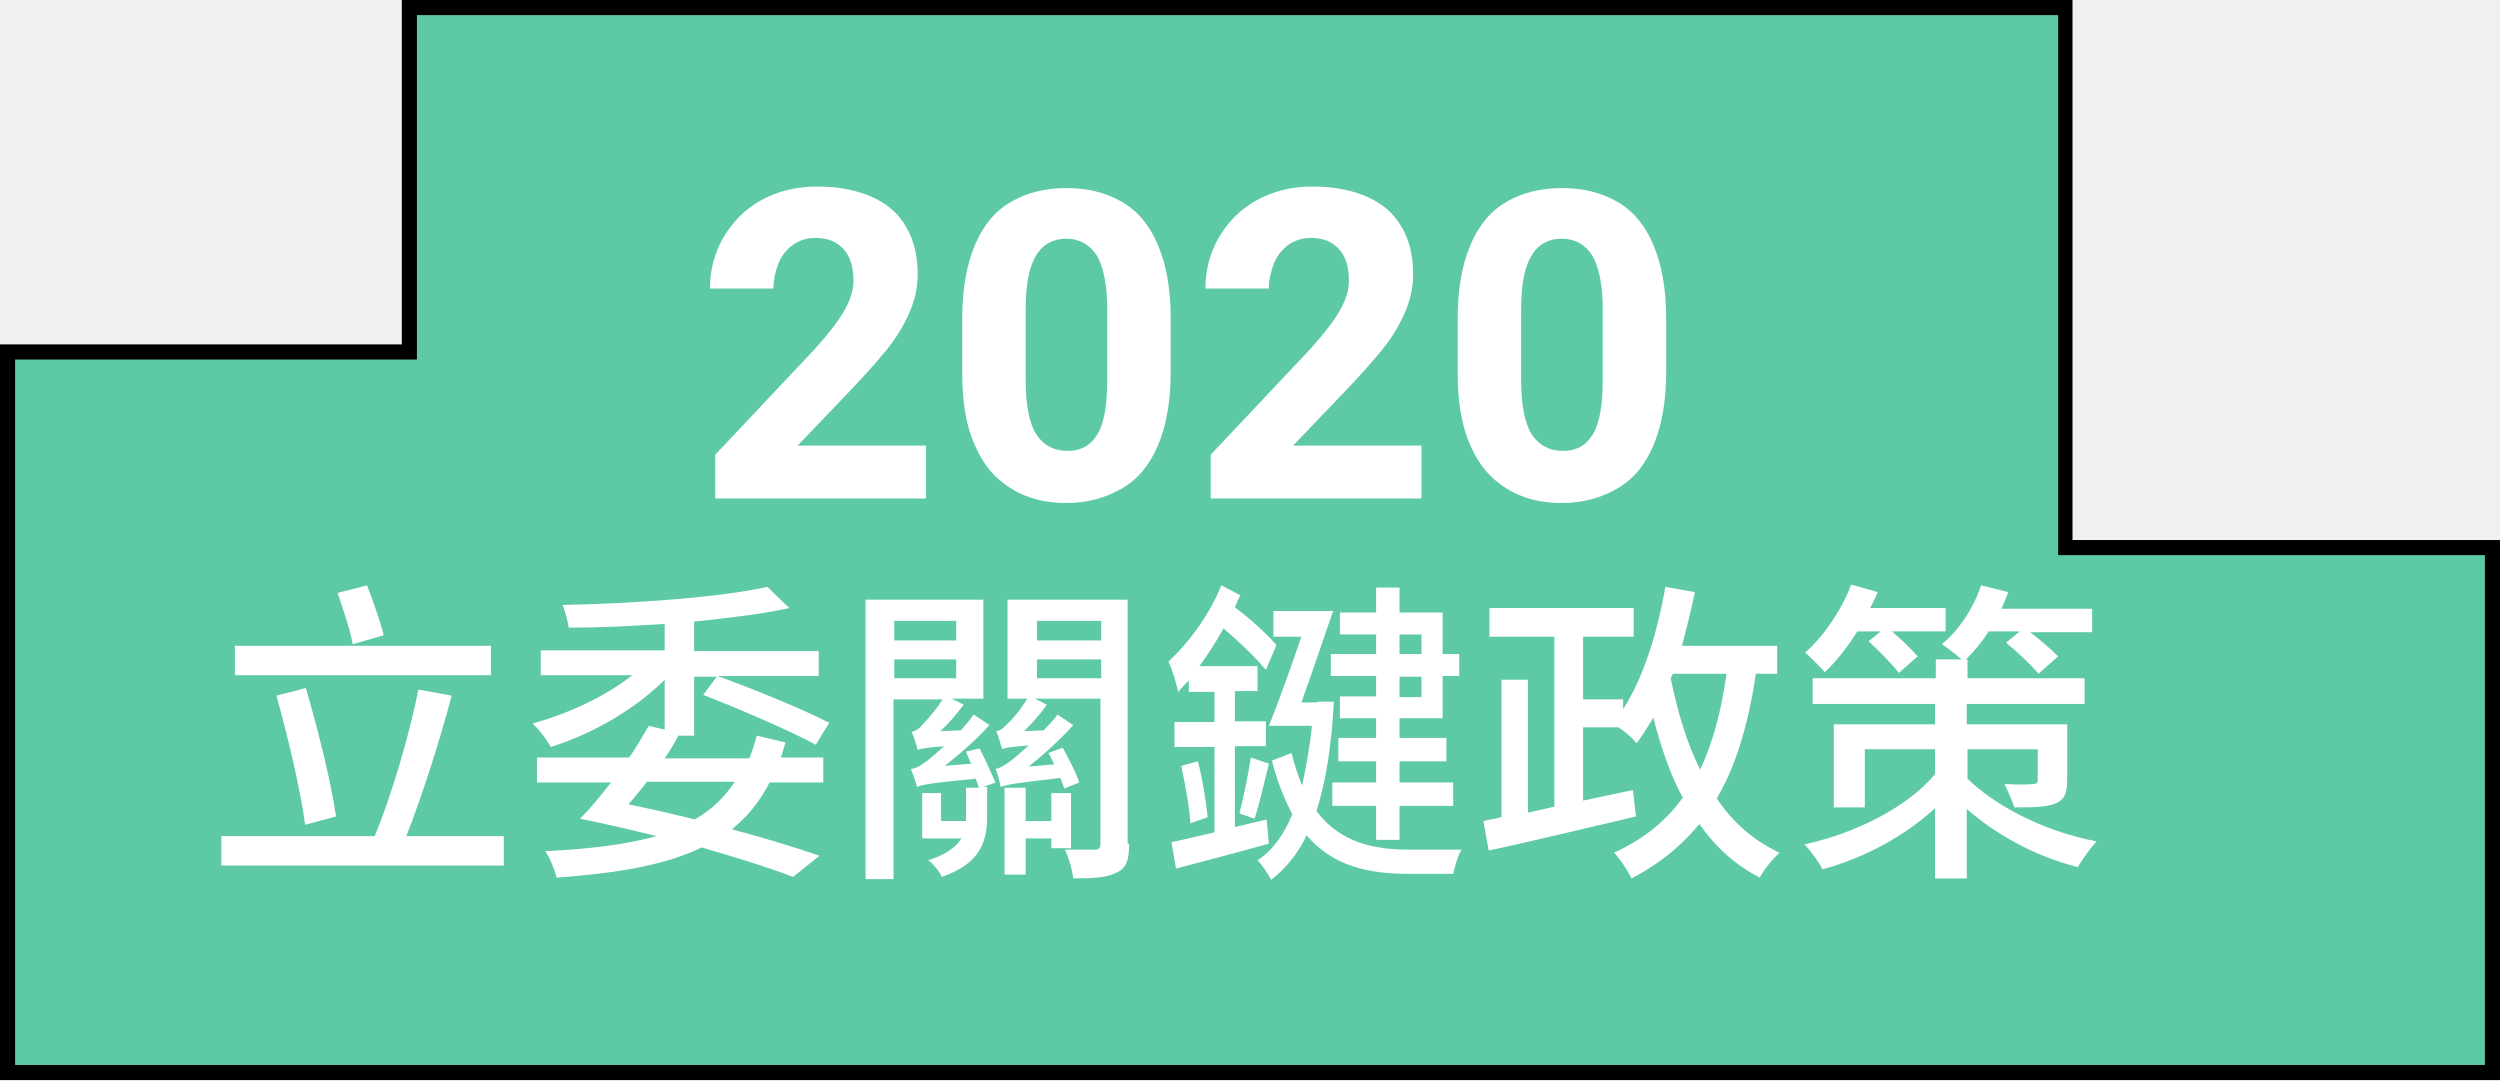
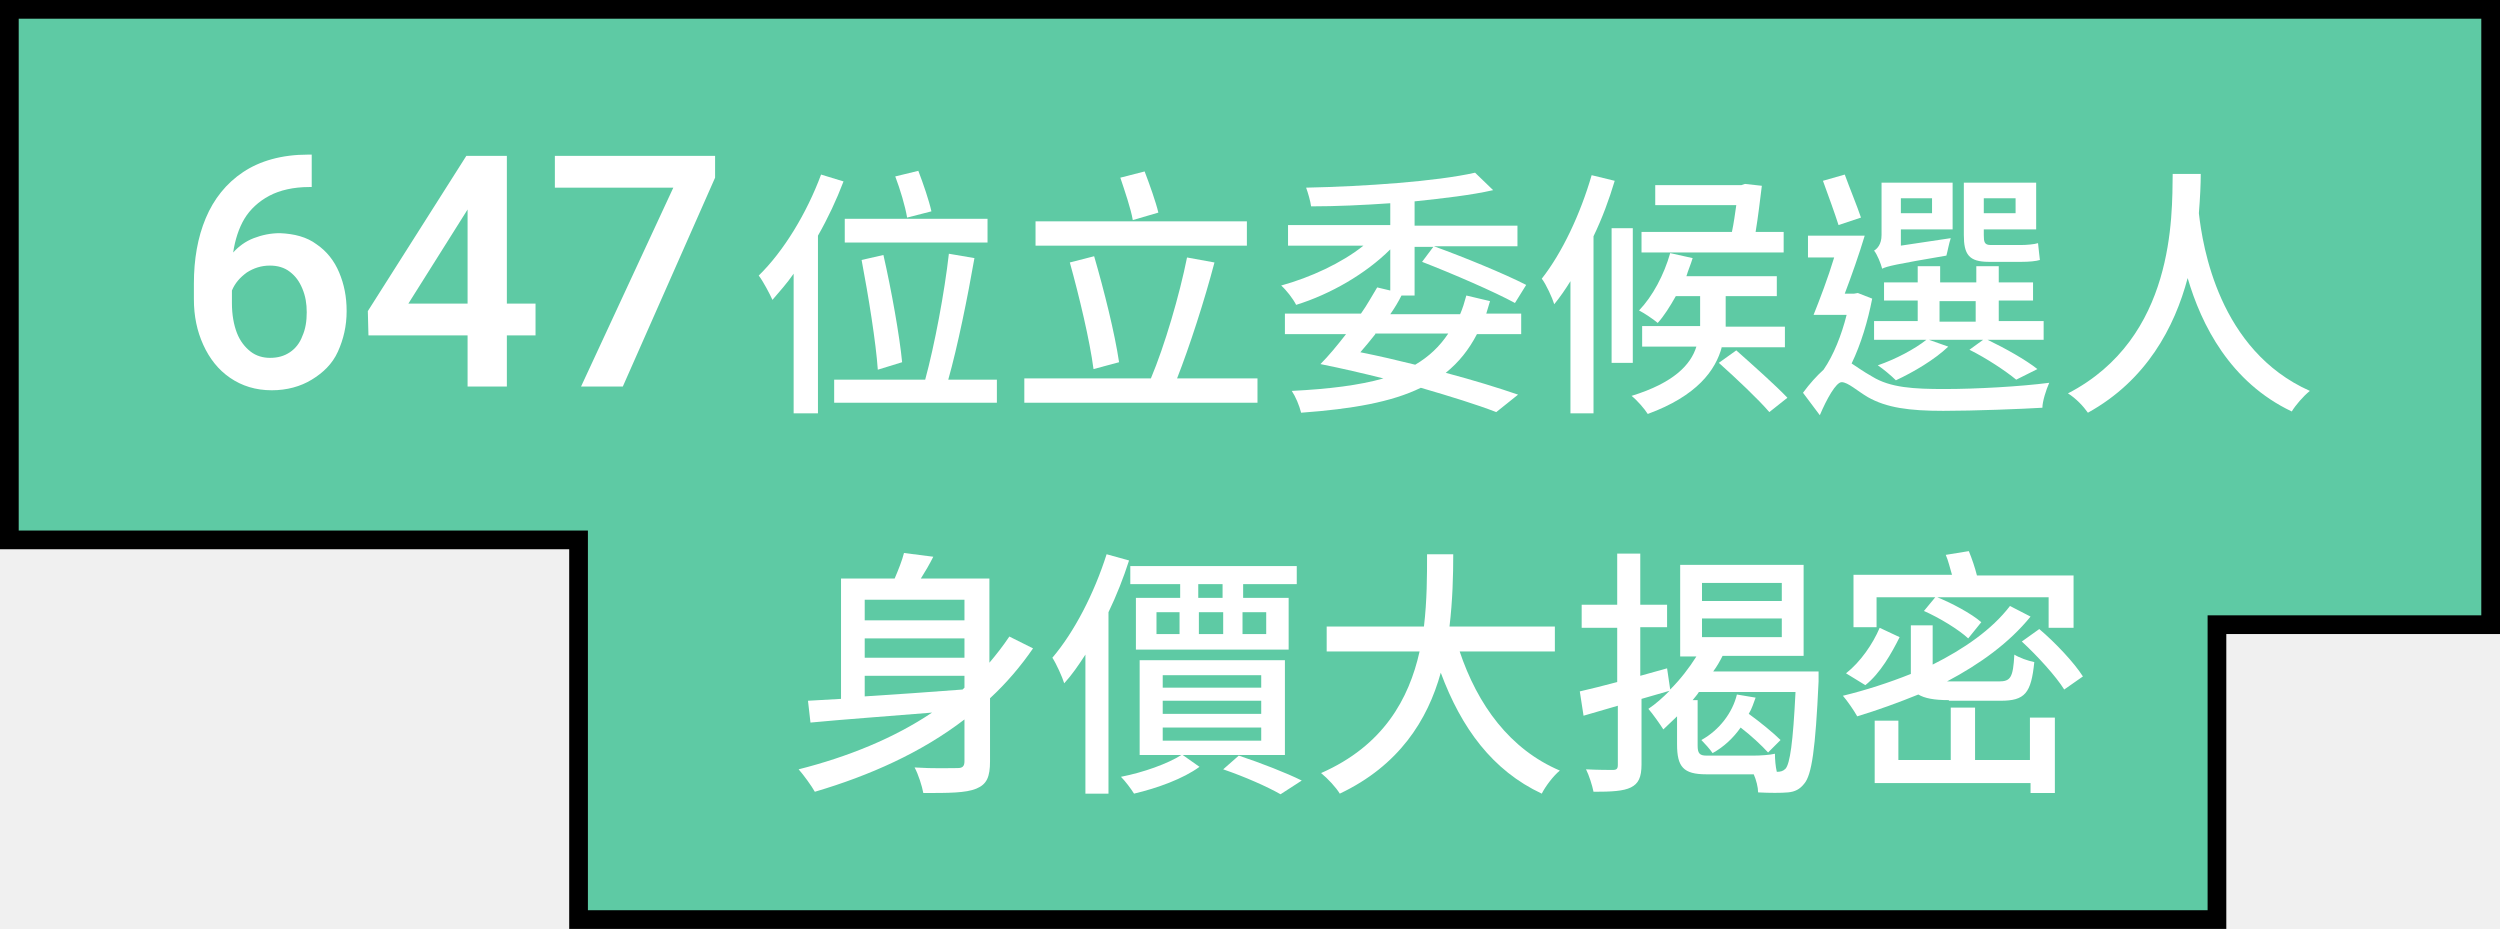
- <svg xmlns="http://www.w3.org/2000/svg" version="1.1" id="圖層_1" x="0px" y="0px" viewBox="0 0 331 143" style="enable-background:new 0 0 331 143;" xml:space="preserve">
+ <svg xmlns="http://www.w3.org/2000/svg" version="1.1" id="圖層_1" x="0px" y="0px" viewBox="0 0 401 148.9" style="enable-background:new 0 0 401 148.9;" xml:space="preserve">
  <style type="text/css">
	.st0{fill:#5ECAA4;}
	.st1{enable-background:new    ;}
	.st2{fill:#FFFFFF;}
</style>
-   <path class="st0" d="M330,142H1V46.6h52.2h1v-1V1h219.2v70.5v1h1H330V142z" />
-   <path d="M329,141V73.5h-54.5h-2v-2V2H55.2v43.6v2h-2H2V141H329 M331,143L331,143L0,143V45.6h53.2V0h221.2v71.5H331V143L331,143z" />
-   <g class="st1">
-     <path class="st2" d="M94.7,66v-5.8l13.1-13.9c1.9-2.1,3.2-3.8,4-5.2c0.8-1.4,1.2-2.7,1.2-3.9c0-1.8-0.4-3.2-1.3-4.2   c-0.9-1-2.1-1.5-3.7-1.5c-1.2,0-2.1,0.3-3,0.9c-0.8,0.6-1.5,1.4-1.9,2.4c-0.4,1-0.7,2.2-0.7,3.4h-8.4c0-2.5,0.6-4.7,1.8-6.8   c1.2-2,2.8-3.7,5-4.9c2.2-1.2,4.6-1.8,7.4-1.8c2.9,0,5.3,0.5,7.3,1.4c2,0.9,3.5,2.2,4.5,4c1,1.7,1.5,3.8,1.5,6.2   c0,1.8-0.4,3.5-1.1,5.1s-1.7,3.3-3,4.9c-1.3,1.6-3,3.5-5.1,5.7l-6.7,7h17V66H94.7z" />
-     <path class="st2" d="M153.3,59c-1.1,2.6-2.7,4.5-4.8,5.7s-4.5,1.9-7.3,1.9c-2.8,0-5.2-0.6-7.3-1.9s-3.7-3.1-4.8-5.7   c-1.2-2.6-1.7-5.8-1.7-9.7v-7.2c0-3.9,0.6-7.1,1.7-9.7c1.1-2.6,2.7-4.5,4.8-5.7s4.5-1.8,7.3-1.8c2.8,0,5.2,0.6,7.3,1.8   s3.7,3.1,4.8,5.7c1.1,2.6,1.7,5.8,1.7,9.7v7.2C155,53.2,154.4,56.4,153.3,59z M145.2,33.8c-0.9-1.4-2.3-2.2-4-2.2s-3.1,0.7-4,2.2   c-0.9,1.4-1.4,3.8-1.4,7.1v9.4c0,3.4,0.5,5.8,1.4,7.2c0.9,1.4,2.3,2.2,4.1,2.2c1.8,0,3.1-0.7,4-2.2s1.3-3.9,1.3-7.2V41   C146.6,37.7,146.1,35.3,145.2,33.8z" />
-     <path class="st2" d="M160.3,66v-5.8l13.1-13.9c1.9-2.1,3.2-3.8,4-5.2c0.8-1.4,1.2-2.7,1.2-3.9c0-1.8-0.4-3.2-1.3-4.2   c-0.9-1-2.1-1.5-3.7-1.5c-1.2,0-2.1,0.3-3,0.9c-0.8,0.6-1.5,1.4-1.9,2.4c-0.4,1-0.7,2.2-0.7,3.4h-8.4c0-2.5,0.6-4.7,1.8-6.8   c1.2-2,2.8-3.7,5-4.9c2.2-1.2,4.6-1.8,7.4-1.8c2.9,0,5.3,0.5,7.3,1.4c2,0.9,3.5,2.2,4.5,4c1,1.7,1.5,3.8,1.5,6.2   c0,1.8-0.4,3.5-1.1,5.1s-1.7,3.3-3,4.9c-1.3,1.6-3,3.5-5.1,5.7l-6.7,7h17V66H160.3z" />
-     <path class="st2" d="M218.9,59c-1.1,2.6-2.7,4.5-4.8,5.7s-4.5,1.9-7.3,1.9c-2.8,0-5.2-0.6-7.3-1.9s-3.7-3.1-4.8-5.7   c-1.2-2.6-1.7-5.8-1.7-9.7v-7.2c0-3.9,0.6-7.1,1.7-9.7c1.1-2.6,2.7-4.5,4.8-5.7c2.1-1.2,4.5-1.8,7.3-1.8c2.8,0,5.2,0.6,7.3,1.8   c2.1,1.2,3.7,3.1,4.8,5.7c1.1,2.6,1.7,5.8,1.7,9.7v7.2C220.6,53.2,220,56.4,218.9,59z M210.8,33.8c-0.9-1.4-2.3-2.2-4-2.2   s-3.1,0.7-4,2.2c-0.9,1.4-1.4,3.8-1.4,7.1v9.4c0,3.4,0.5,5.8,1.4,7.2c0.9,1.4,2.3,2.2,4.1,2.2c1.8,0,3.1-0.7,4-2.2s1.3-3.9,1.3-7.2   V41C212.2,37.7,211.7,35.3,210.8,33.8z" />
-   </g>
-   <g class="st1">
-     <path class="st2" d="M66.7,110.7v3.9H29.3v-3.9h20.3c2.2-5.2,4.6-13.4,5.8-19.4l4.4,0.8c-1.6,6.1-4,13.5-6,18.6H66.7z M65,89.4   H31.1v-3.9H65V89.4z M40.4,109.2c-0.6-4.6-2.3-11.7-3.8-17.1l3.9-1c1.6,5.5,3.3,12.3,4,17L40.4,109.2z M46.7,85.3   c-0.3-1.8-1.3-4.7-2-6.8l3.9-1c0.8,2.1,1.8,4.9,2.2,6.6L46.7,85.3z" />
-     <path class="st2" d="M104,98.3c-0.2,0.7-0.4,1.3-0.6,2h5.6v3.3h-7.1c-1.3,2.5-2.9,4.5-5,6.2c4.5,1.2,8.4,2.4,11.6,3.5l-3.5,2.8   c-3.1-1.2-7.3-2.5-12.1-3.9c-4.7,2.3-11,3.4-19.2,4c-0.3-1.2-0.9-2.6-1.5-3.5c6-0.3,10.8-0.9,14.7-2c-3.2-0.8-6.6-1.6-10.1-2.3   c1.3-1.3,2.7-3,4.1-4.8h-9.8v-3.3h12.2c1-1.4,1.8-2.9,2.6-4.2l2.1,0.5V90c-3.9,3.9-9.6,7.2-15.1,8.9c-0.5-1-1.6-2.4-2.4-3.1   c4.7-1.3,9.7-3.6,13.2-6.4H71.6v-3.3H88v-3.5c-4.3,0.3-8.7,0.5-12.7,0.5c-0.1-0.8-0.5-2.2-0.8-3c9.5-0.2,20.9-1,27.1-2.4l2.9,2.8   c-3.5,0.8-7.9,1.3-12.6,1.8v3.9h16.5v3.3H95c4.7,1.7,11.3,4.4,14.8,6.2l-1.8,2.9c-3.3-1.8-10-4.7-14.9-6.6l1.8-2.4h-3v7.8h-2.1   c-0.5,1-1.1,2-1.8,3h11.2c0.4-0.9,0.7-1.9,1-3L104,98.3z M85.6,103.6c-0.8,1-1.6,2-2.4,2.9c3,0.6,6,1.3,8.8,2   c2.2-1.3,3.9-2.9,5.3-5H85.6z" />
-     <path class="st2" d="M129.7,99.1c0.8,1.5,1.6,3.4,2.1,4.5l-1.6,0.6h0.5v3.9c0,3.2-0.8,6.2-6,8c-0.3-0.7-1.2-1.8-1.8-2.2   c2.5-0.8,3.7-1.8,4.4-2.9h-5.2v-6h2.5v3.7h3.3c0-0.2,0-0.4,0-0.6v-3.8h1.7c-0.1-0.4-0.3-0.8-0.4-1.2c-6.2,0.6-7.2,0.8-7.8,1.1   c-0.1-0.5-0.5-1.7-0.8-2.4c0.6,0,1.4-0.5,2.2-1.1c0.4-0.3,1.2-1,2.2-1.9c-2.4,0.2-3.1,0.3-3.5,0.5c-0.1-0.5-0.5-1.8-0.8-2.4   c0.4-0.1,0.9-0.3,1.3-0.8c0.4-0.4,1.8-1.9,2.8-3.5h-6.5v23.8h-3.7V79.4h15.6v13.1H126l1.6,0.8c-1,1.3-2,2.5-3.1,3.5l2.7-0.1   c0.6-0.7,1.2-1.3,1.7-2.1l2.1,1.4c-1.8,2-3.9,3.8-5.9,5.4l3.5-0.3c-0.3-0.5-0.5-1.1-0.7-1.6L129.7,99.1z M118.4,82.2v2.6h8.2v-2.6   H118.4z M118.4,89.8h8.2v-2.5h-8.2V89.8z M149.5,111.7c0,2-0.3,3.2-1.6,3.8c-1.3,0.7-3.1,0.8-5.8,0.8c-0.1-1-0.6-2.8-1.1-3.8   c1.7,0,3.4,0,3.9,0c0.6,0,0.8-0.2,0.8-0.8V92.5h-8.7l1.6,0.8c-0.9,1.3-2,2.5-3,3.5l2.6-0.1c0.6-0.7,1.3-1.3,1.8-2.1l2.1,1.4   c-1.8,2-3.9,3.9-5.9,5.5l3.4-0.3c-0.3-0.5-0.5-1.1-0.8-1.5l1.9-0.7c0.8,1.4,1.8,3.4,2.2,4.6l-2,0.8c-0.1-0.4-0.3-0.8-0.5-1.4   c-6.2,0.7-7.2,0.9-7.9,1.2c-0.1-0.5-0.4-1.8-0.7-2.4c0.6-0.1,1.3-0.5,2.2-1.2c0.4-0.3,1.2-1,2.2-1.9c-2.5,0.2-3.2,0.3-3.5,0.5   c-0.2-0.5-0.5-1.8-0.8-2.4c0.5-0.1,0.9-0.3,1.3-0.8c0.4-0.3,1.9-1.9,2.8-3.5h-2.6V79.4h15.9V111.7z M139.2,112.2v-1.2h-3.4v4.8   h-2.8v-11.5h2.8v4.4h3.4v-3.7h2.6v7.3H139.2z M137.3,82.2v2.6h8.5v-2.6H137.3z M145.8,89.8v-2.5h-8.5v2.5H145.8z" />
-     <path class="st2" d="M168,111.7c-4.3,1.2-8.9,2.4-12.3,3.3l-0.6-3.5c1.5-0.3,3.5-0.8,5.7-1.3V98.9h-5.3v-3.3h5.3v-4h-3.4v-1.5   c-0.5,0.5-1,1-1.4,1.5c-0.2-0.9-0.8-3-1.3-4c2.6-2.4,5.4-6.1,7-10.1l2.5,1.3c-0.2,0.5-0.5,1.1-0.7,1.6c2.1,1.6,4.2,3.5,5.5,5   l-1.4,3.3c-1.3-1.6-3.5-3.7-5.6-5.5c-1,1.8-2.1,3.5-3.2,5h7.7v3.3h-3v4h4.1v3.3h-4.1v10.7l4.2-1L168,111.7z M158.6,100.8   c0.6,2.3,1.1,5.4,1.3,7.4l-2.3,0.8c-0.1-2.1-0.7-5.2-1.2-7.6L158.6,100.8z M164.1,107.7c0.5-2,1.2-5.2,1.5-7.4l2.4,0.8   c-0.6,2.5-1.3,5.5-1.9,7.3L164.1,107.7z M176.6,92.9c-0.3,6-1.1,10.7-2.3,14.5c3.2,4.2,7.6,5.1,12.5,5.1c1.1,0,5.2,0,6.7,0   c-0.5,0.8-0.9,2.3-1.1,3.2h-5.8c-5.4,0-10.1-1-13.6-5.1c-1.2,2.5-2.8,4.4-4.7,5.9c-0.4-0.8-1.2-2-1.8-2.6c2-1.3,3.5-3.4,4.6-6.1   c-1-1.9-2-4.3-2.7-7.1l2.6-1c0.4,1.6,0.9,3.1,1.4,4.3c0.5-2.3,1-5,1.3-7.9H168c1.3-3.2,2.9-7.7,4.3-11.8h-3.7v-3.4h7.9   c-1.3,3.8-2.9,8.5-4.2,12.1h1.9l0.5-0.1L176.6,92.9z M182.2,84h-4.8v-2.9h4.8v-3.3h3.1v3.3h5.7v5.5h2.2v2.9H191v5.6h-5.7v2.6h6.2   v3.1h-6.2v2.8h7.1v3.1h-7.1v4.5h-3.1v-4.5h-5.8v-3.1h5.8v-2.8h-5v-3.1h5v-2.6h-4.8v-2.9h4.8v-2.7h-6v-2.9h6V84z M185.3,84v2.6h2.9   V84H185.3z M188.2,89.6h-2.9v2.7h2.9V89.6z" />
-     <path class="st2" d="M232.5,89.1c-1,6.7-2.6,12.2-5.2,16.6c2.1,3.2,4.9,5.6,8.3,7.2c-0.9,0.8-2.1,2.3-2.6,3.3   c-3.3-1.7-5.9-4.1-8-7.1c-2.4,2.9-5.3,5.3-9,7.2c-0.4-0.9-1.5-2.6-2.3-3.4c3.9-1.8,6.9-4.2,9.1-7.3c-1.7-3.1-2.9-6.7-3.9-10.6   c-0.7,1.2-1.4,2.3-2.2,3.4c-0.5-0.6-1.5-1.5-2.4-2.1h-4.7v9.7l6.6-1.4l0.4,3.5c-6.9,1.6-14.2,3.4-19.5,4.5l-0.7-3.9l2.4-0.5V90h3.5   v17.6l3.5-0.8V84.3h-8.6v-3.8h19.1v3.8h-6.7v8.3h5.3v1.3c2.7-4.2,4.5-10,5.6-16.2l3.9,0.7c-0.5,2.4-1.1,4.8-1.7,7.1h12.6v3.7H232.5   z M221.2,89.8c0.9,4.4,2.1,8.5,3.9,12.1c1.7-3.6,2.8-7.8,3.5-12.7h-7.1L221.2,89.8z" />
-     <path class="st2" d="M260.4,103c3.4,3.4,9.8,7,17.2,8.4c-0.8,0.8-1.9,2.4-2.5,3.4c-6-1.5-11.2-4.6-14.7-7.7v9.2h-4.2V107   c-4,3.7-9.4,6.6-14.9,8.1c-0.5-1-1.6-2.5-2.4-3.3c6.9-1.5,13.7-5,17.3-9.3v-3.3h-9.3v7.7h-4.1v-11h13.4v-2.7H240v-3.4h16.3v-2.5   h3.4c-0.7-0.6-1.9-1.6-2.6-2c2.3-1.9,4.2-4.8,5.2-7.8l3.6,0.9c-0.3,0.8-0.6,1.5-0.9,2.2H277v3.1h-8.2c1.3,1,2.8,2.3,3.7,3.2   l-2.6,2.3c-0.9-1.1-2.8-2.9-4.3-4.1l1.8-1.5h-4.1c-0.9,1.4-1.9,2.6-3,3.7h0.2v2.5H276v3.4h-15.6v2.7h13.3v7.4   c0,1.8-0.4,2.6-1.6,3.1c-1.3,0.5-3.1,0.5-5.4,0.5c-0.3-1-0.9-2.2-1.3-3.1c1.6,0.1,3.2,0.1,3.7,0c0.5,0,0.7-0.1,0.7-0.5v-4.1h-9.3   V103z M245.9,83.6c-1.3,2.1-2.8,4-4.3,5.4c-0.5-0.6-1.9-2-2.6-2.6c2.5-2.2,4.8-5.6,6.1-9l3.5,1c-0.3,0.7-0.6,1.4-1,2.1h10v3.1h-7.1   c1.3,1.1,2.6,2.4,3.4,3.3l-2.5,2.2c-0.8-1.1-2.6-2.9-4-4.2l1.6-1.3H245.9z" />
+   <g>
+     <g id="Subtraction_1" transform="translate(355 280)">
+       <path class="st0" d="M0.6-132.5h-262.8v-59.4v-1.5h-1.5h-89.8v-85.1h398v98.7H2.1H0.6v1.5V-132.5z" />
+       <path d="M-0.9-134v-44.3v-3h3H43V-277h-395v82.1h88.3h3v3v57.9H-0.9 M2.1-131L2.1-131l-265.8,0v-60.9H-355V-280H46v101.7H2.1V-131    L2.1-131z" />
+     </g>
+     <g class="st1">
+       <path class="st2" d="M50.8,39.2c1.6,1.1,2.8,2.6,3.6,4.5c0.8,1.9,1.2,3.9,1.2,6.2c0,2.4-0.5,4.5-1.4,6.5s-2.4,3.4-4.2,4.5    c-1.8,1.1-4,1.7-6.4,1.7c-2.6,0-4.8-0.7-6.7-2c-1.9-1.3-3.3-3.1-4.3-5.3s-1.5-4.6-1.5-7.3v-2.5c0-3.9,0.6-7.4,1.9-10.5    s3.3-5.6,6-7.4s6.2-2.8,10.4-2.8H50V30h-0.4c-2.5,0-4.7,0.5-6.4,1.4c-1.7,0.9-3.1,2.2-4,3.7s-1.5,3.4-1.8,5.4c0.9-1,2-1.8,3.3-2.3    c1.3-0.5,2.7-0.8,4.2-0.8C47.2,37.5,49.2,38,50.8,39.2z M46.5,56.5c0.9-0.6,1.6-1.5,2-2.6c0.5-1.1,0.7-2.4,0.7-3.8    c0-1.4-0.2-2.6-0.7-3.8s-1.1-2-2-2.7s-2-1-3.2-1c-1.4,0-2.6,0.4-3.7,1.1c-1.1,0.8-1.9,1.7-2.4,2.9v2c0,1.9,0.3,3.5,0.8,4.8    c0.5,1.3,1.3,2.3,2.2,3c0.9,0.7,2,1,3.1,1C44.6,57.4,45.6,57.1,46.5,56.5z" />
+       <path class="st2" d="M85.9,53.8h-4.6V62H75v-8.2H59.1L59,49.9L74.8,25h5.1h1.4v23.7h4.6V53.8z M75,48.7V33.6l-0.5,0.8l-9,14.3H75z    " />
+       <path class="st2" d="M99.9,62h-6.7L108,30.1H89V25h25.7v3.5L99.9,62z" />
+     </g>
+     <g class="st1">
+       <path class="st2" d="M165.7,104c-2,2.9-4.3,5.6-6.9,8v10.1c0,2.5-0.5,3.7-2.2,4.4c-1.7,0.7-4.4,0.7-8.5,0.7    c-0.2-1.1-0.8-3-1.4-4.1c3,0.2,6,0.1,6.9,0.1c0.8,0,1.1-0.3,1.1-1.1v-6.7c-6.9,5.3-15.2,9-24,11.6c-0.5-0.9-1.8-2.7-2.6-3.6    c7.9-2,15.3-5,21.4-9.1c-7.3,0.6-14.3,1.1-19.5,1.6l-0.4-3.5c1.6-0.1,3.4-0.2,5.3-0.3V92.8h8.6c0.6-1.4,1.2-2.9,1.5-4.1l4.7,0.6    c-0.6,1.2-1.3,2.4-2,3.5h11v13.5c1.1-1.3,2.2-2.7,3.2-4.2L165.7,104z M138.7,96.2v3.3h16v-3.3H138.7z M138.7,105.5h16v-3.1h-16    V105.5z M138.7,111.7c4.9-0.3,10.4-0.7,15.7-1.1l0.3-0.3v-1.9h-16V111.7z" />
+       <path class="st2" d="M181.1,89.9c-0.9,2.8-2,5.6-3.3,8.3v29.1h-3.7V105c-1.1,1.7-2.2,3.3-3.4,4.6c-0.3-1-1.3-3.2-1.9-4.1    c3.5-4.1,6.7-10.3,8.7-16.6L181.1,89.9z M189.7,121.1l2.7,1.9c-2.6,1.9-6.7,3.4-10.5,4.3c-0.5-0.8-1.4-2-2.1-2.7    c3.6-0.7,7.5-2.1,9.7-3.5h-6.7v-15.2h23.3v15.2H189.7z M189.2,93.7h-7.9v-2.9h26.7v2.9h-8.6v2.2h7.3v8.3h-24.5v-8.3h7.1V93.7z     M185.5,101.7h3.7v-3.5h-3.7V101.7z M186.5,110.3h15.8v-2h-15.8V110.3z M186.5,114.5h15.8v-2.1h-15.8V114.5z M186.5,118.8h15.8    v-2.1h-15.8V118.8z M196.1,93.7h-3.9v2.2h3.9V93.7z M192.3,101.7h3.9v-3.5h-3.9V101.7z M198.7,121.2c3.6,1.2,7.7,2.8,10.1,4    l-3.4,2.2c-2.1-1.2-5.7-2.8-9.2-4L198.7,121.2z M199.3,98.2v3.5h3.8v-3.5H199.3z" />
+       <path class="st2" d="M234.1,104.4c2.9,8.7,8.1,15.8,16.1,19.2c-1,0.8-2.3,2.5-2.9,3.7c-7.9-3.7-12.9-10.5-16.2-19.4    c-2.1,7.6-6.7,14.9-16.2,19.4c-0.6-1-1.9-2.4-3-3.3c10-4.4,14.1-11.9,15.8-19.5h-14.9v-4h15.6c0.5-4.2,0.5-8.2,0.5-11.6h4.2    c0,3.4-0.1,7.4-0.6,11.6h16.9v4H234.1z" />
+       <path class="st2" d="M291.7,107.7c0,0,0,1,0,1.6c-0.5,10.9-1.1,15-2.3,16.4c-0.7,0.9-1.5,1.3-2.6,1.4c-1.1,0.1-2.9,0.1-4.8,0    c0-0.8-0.3-2-0.7-2.9h-7.6c-3.7,0-4.7-1.2-4.7-4.8v-4.5c-0.8,0.8-1.5,1.4-2.2,2.1c-0.5-0.8-1.7-2.5-2.4-3.3    c1.2-0.8,2.3-1.8,3.4-2.9l-4.5,1.3v10.5c0,2.1-0.5,3.1-1.7,3.7c-1.2,0.6-3.1,0.7-6,0.7c-0.2-1-0.7-2.6-1.2-3.6    c1.9,0.1,3.8,0.1,4.3,0.1c0.6,0,0.8-0.2,0.8-0.8v-9.5l-5.5,1.6l-0.6-3.9c1.7-0.4,3.8-0.9,6-1.5v-8.7h-5.7V97h5.7v-8.2h3.7V97h4.3    v3.6h-4.3v7.8c1.4-0.4,2.9-0.8,4.3-1.2l0.5,3.4c1.6-1.6,3-3.4,4.2-5.3h-2.6V90.6h19.8v14.6h-13c-0.4,0.8-0.9,1.7-1.5,2.5H291.7z     M285,123.8c0.6,0,1-0.1,1.4-0.5c0.7-0.8,1.2-4.1,1.6-12.3h-15.5c-0.3,0.5-0.7,0.9-1,1.3h0.8v7.3c0,1.2,0.3,1.6,1.4,1.6h7.6    c1,0,2.6-0.1,3.4-0.3C284.7,121.8,284.8,123,285,123.8L285,123.8z M281.6,111.9c-0.3,0.8-0.6,1.8-1.1,2.6c1.8,1.3,4,3.1,5.1,4.2    l-2,2c-1-1.1-2.7-2.7-4.4-4c-1.2,1.7-2.7,3.1-4.5,4.1c-0.4-0.6-1.3-1.6-1.8-2.1c2.9-1.6,5-4.4,5.7-7.3L281.6,111.9z M273,96.4    h12.8v-2.9H273V96.4z M273,102.2h12.8v-3H273V102.2z" />
+       <path class="st2" d="M312.6,112.3c-2.4,0-3.9-0.3-4.9-0.9c-3.2,1.3-6.5,2.5-9.8,3.5c-0.5-0.9-1.6-2.5-2.3-3.3    c3.7-0.9,7.4-2.1,10.9-3.5v-0.2v-7.6h3.5v6.3c5-2.5,9.5-5.6,12.4-9.4l3.3,1.7c-3.4,4.2-8.1,7.6-13.4,10.4h0.5h7.8    c1.9,0,2.3-0.6,2.5-4.3c0.8,0.5,2.2,1,3.2,1.2c-0.5,5-1.5,6.2-5.4,6.2H312.6z M304.7,102.2c-1.3,2.6-3.1,5.8-5.5,7.7l-3.1-1.9    c2.3-1.8,4.3-4.7,5.4-7.3L304.7,102.2z M301.1,100.6h-3.8v-8.4h15.8c-0.3-1-0.6-2.3-1-3.2l3.7-0.6c0.5,1.2,1,2.7,1.3,3.9h15.5v8.4    h-4v-4.9h-27.6V100.6z M325.7,115.1h3.9v12.1h-3.9v-1.6h-25v-10h3.8v6.3h8.4v-8.4h3.9v8.4h8.8V115.1z M315.7,102.4    c-1.5-1.4-4.6-3.3-7.1-4.4l1.9-2.3c2.5,1,5.7,2.7,7.3,4.1L315.7,102.4z M327.1,100.9c2.6,2.2,5.6,5.4,7,7.6l-3,2.1    c-1.3-2.1-4.3-5.4-6.8-7.7L327.1,100.9z" />
+     </g>
+     <g class="st1">
+       <path class="st2" d="M135.3,29.1c-1.1,2.9-2.5,5.9-4.1,8.7v28.5h-3.9V43.9c-1.1,1.6-2.3,2.9-3.4,4.2c-0.4-0.9-1.5-3-2.2-3.9    c4-3.9,7.7-10,10-16.2L135.3,29.1z M159.9,60.9v3.7h-26.1v-3.7h14.6c1.5-5.5,3.1-14,3.8-20.2l4.1,0.7c-1.1,6.3-2.7,14.2-4.2,19.5    H159.9z M158.4,38.9h-22.9v-3.8h22.9V38.9z M140.8,59.3c-0.3-4.4-1.5-11.8-2.6-17.6l3.5-0.8c1.3,5.7,2.6,13,3,17.2L140.8,59.3z     M145.5,34.9c-0.3-1.8-1.1-4.5-1.9-6.6l3.7-0.9c0.8,2.1,1.7,4.7,2.1,6.5L145.5,34.9z" />
+       <path class="st2" d="M201.7,60.7v3.9h-37.4v-3.9h20.3c2.2-5.2,4.6-13.4,5.8-19.4l4.4,0.8c-1.6,6.1-4,13.5-6,18.6H201.7z M200,39.4    h-33.9v-3.9H200V39.4z M175.4,59.2c-0.6-4.6-2.3-11.7-3.8-17.1l3.9-1c1.6,5.5,3.3,12.3,4,17L175.4,59.2z M181.7,35.3    c-0.3-1.8-1.3-4.7-2-6.8l3.9-1c0.8,2.1,1.8,4.9,2.2,6.6L181.7,35.3z" />
+       <path class="st2" d="M239,48.3c-0.2,0.7-0.4,1.3-0.6,2h5.6v3.3h-7.1c-1.3,2.5-2.9,4.5-5,6.2c4.5,1.2,8.4,2.4,11.6,3.5l-3.5,2.8    c-3.1-1.2-7.3-2.5-12.1-3.9c-4.7,2.3-11,3.4-19.2,4c-0.3-1.2-0.9-2.6-1.5-3.5c6-0.3,10.8-0.9,14.7-2c-3.2-0.8-6.6-1.6-10.1-2.3    c1.3-1.3,2.7-3,4.1-4.8h-9.8v-3.3h12.2c1-1.4,1.8-2.9,2.6-4.2l2.1,0.5V40c-3.9,3.9-9.6,7.2-15.1,8.9c-0.5-1-1.6-2.4-2.4-3.1    c4.7-1.3,9.7-3.6,13.2-6.4h-12.1v-3.3H223v-3.5c-4.3,0.3-8.7,0.5-12.7,0.5c-0.1-0.8-0.5-2.2-0.8-3c9.5-0.2,20.9-1,27.1-2.4    l2.9,2.8c-3.5,0.8-7.9,1.3-12.6,1.8v3.9h16.5v3.3H230c4.7,1.7,11.3,4.4,14.8,6.2l-1.8,2.9c-3.3-1.8-10-4.7-14.9-6.6l1.8-2.4h-3    v7.8h-2.1c-0.5,1-1.1,2-1.8,3h11.2c0.4-0.9,0.7-1.9,1-3L239,48.3z M220.6,53.6c-0.8,1-1.6,2-2.4,2.9c3,0.6,6,1.3,8.8,2    c2.2-1.3,3.9-2.9,5.3-5H220.6z" />
+       <path class="st2" d="M259,29c-0.9,3-2,6-3.4,8.9v28.4h-3.7V45.1c-0.8,1.3-1.7,2.6-2.6,3.7c-0.3-1-1.3-3.2-2-4.1    c3.3-4.2,6.2-10.4,8-16.6L259,29z M261.9,58.2h-3.4V36.6h3.4V58.2z M276.2,55.6c-1,3.8-4,7.9-11.9,10.8c-0.5-0.8-1.7-2.2-2.6-2.9    c6.8-2.1,9.5-5,10.4-7.9h-8.7v-3.3h9.3v-0.5v-4.3h-3.9c-0.9,1.6-1.9,3.2-2.9,4.3c-0.7-0.6-2.2-1.6-3-2c2.2-2.3,4-5.7,5-9.2    l3.6,0.8c-0.3,1-0.7,1.9-1,2.9h14.5v3.2h-8.2v4.4v0.5h9.5v3.3H276.2z M286,40.5h-22.7v-3.3h14.5c0.3-1.4,0.5-2.9,0.7-4.3h-13v-3.2    h13.8l0.6-0.2l2.7,0.3c-0.3,2.4-0.6,5-1,7.4h4.5V40.5z M278.5,56.2c2.7,2.4,6.3,5.6,8.2,7.6l-2.9,2.3c-1.7-2-5.3-5.4-8.1-7.9    L278.5,56.2z" />
+       <path class="st2" d="M300.3,47.9c-0.7,3.6-1.8,7.3-3.3,10.4c0.8,0.5,1.7,1.2,3.3,2.1c2.9,1.8,6.7,2,11.6,2c5.1,0,12.2-0.4,16.8-1    c-0.5,1.1-1.1,3-1.1,4c-3.2,0.2-11,0.5-15.9,0.5c-5.5,0-9.1-0.5-12.1-2.2c-1.7-1-3.2-2.4-4.2-2.4c-0.9,0-2.4,2.7-3.5,5.3l-2.7-3.6    c1.1-1.5,2.2-2.7,3.3-3.7l0,0c1.6-2.3,2.9-5.6,3.7-8.8h-5.3c1-2.5,2.3-5.9,3.3-9.2h-4.2v-3.5h9.1c-0.9,3-2.1,6.4-3.2,9.3h1.5    l0.6-0.1L300.3,47.9z M294.9,36.1c-0.6-1.9-1.7-4.9-2.5-7.1l3.5-1c0.8,2.2,2,5.1,2.6,6.9L294.9,36.1z M312.5,55.6    c-2.2,2.1-5.6,4.1-8.4,5.4c-0.7-0.7-2-1.8-2.9-2.4c2.9-1,5.9-2.6,7.8-4.1h-8.4v-3h7v-3.3h-5.4v-2.9h5.4v-2.6h3.6v2.6h5.8v-2.6h3.6    v2.6h5.5v2.9h-5.5v3.3h7.2v3h-9c2.9,1.4,6.1,3.2,8,4.7l-3.4,1.7c-1.7-1.4-4.7-3.4-7.5-4.8l2.2-1.6h-8.7L312.5,55.6z M312.9,38.2    c-0.3,0.9-0.5,2.1-0.7,2.8c-8.2,1.4-9.5,1.7-10.3,2.1c-0.2-0.8-0.8-2.3-1.3-2.9c0.5-0.3,1.2-1,1.2-2.5v-8.4h11.4v7.5h-8.3v2.6    L312.9,38.2z M304.9,31.8v2.4h5v-2.4H304.9z M311.1,51.6h5.8v-3.3h-5.8V51.6z M319,42c-3.2,0-4-1.2-4-4.3v-8.4h11.6v7.5h-8.4v0.9    c0,1.1,0.1,1.6,1.1,1.6h4.9c0.8,0,2.1-0.1,2.7-0.3c0.1,0.8,0.2,2,0.3,2.7c-0.6,0.2-1.8,0.3-2.9,0.3H319z M318.2,31.8v2.4h5.1v-2.4    H318.2z" />
+       <path class="st2" d="M353,27.9c0,1.6-0.1,3.8-0.3,6.3c0.6,5.3,3.2,22,17.8,28.5c-1.1,0.9-2.3,2.3-2.9,3.3    c-9.9-4.7-14.5-13.9-16.7-21.4c-2.1,7.9-6.6,16.4-16,21.6c-0.7-1-1.9-2.3-3.2-3.1c17.2-8.9,16.7-28.5,16.8-35.2H353z" />
+     </g>
  </g>
</svg>
